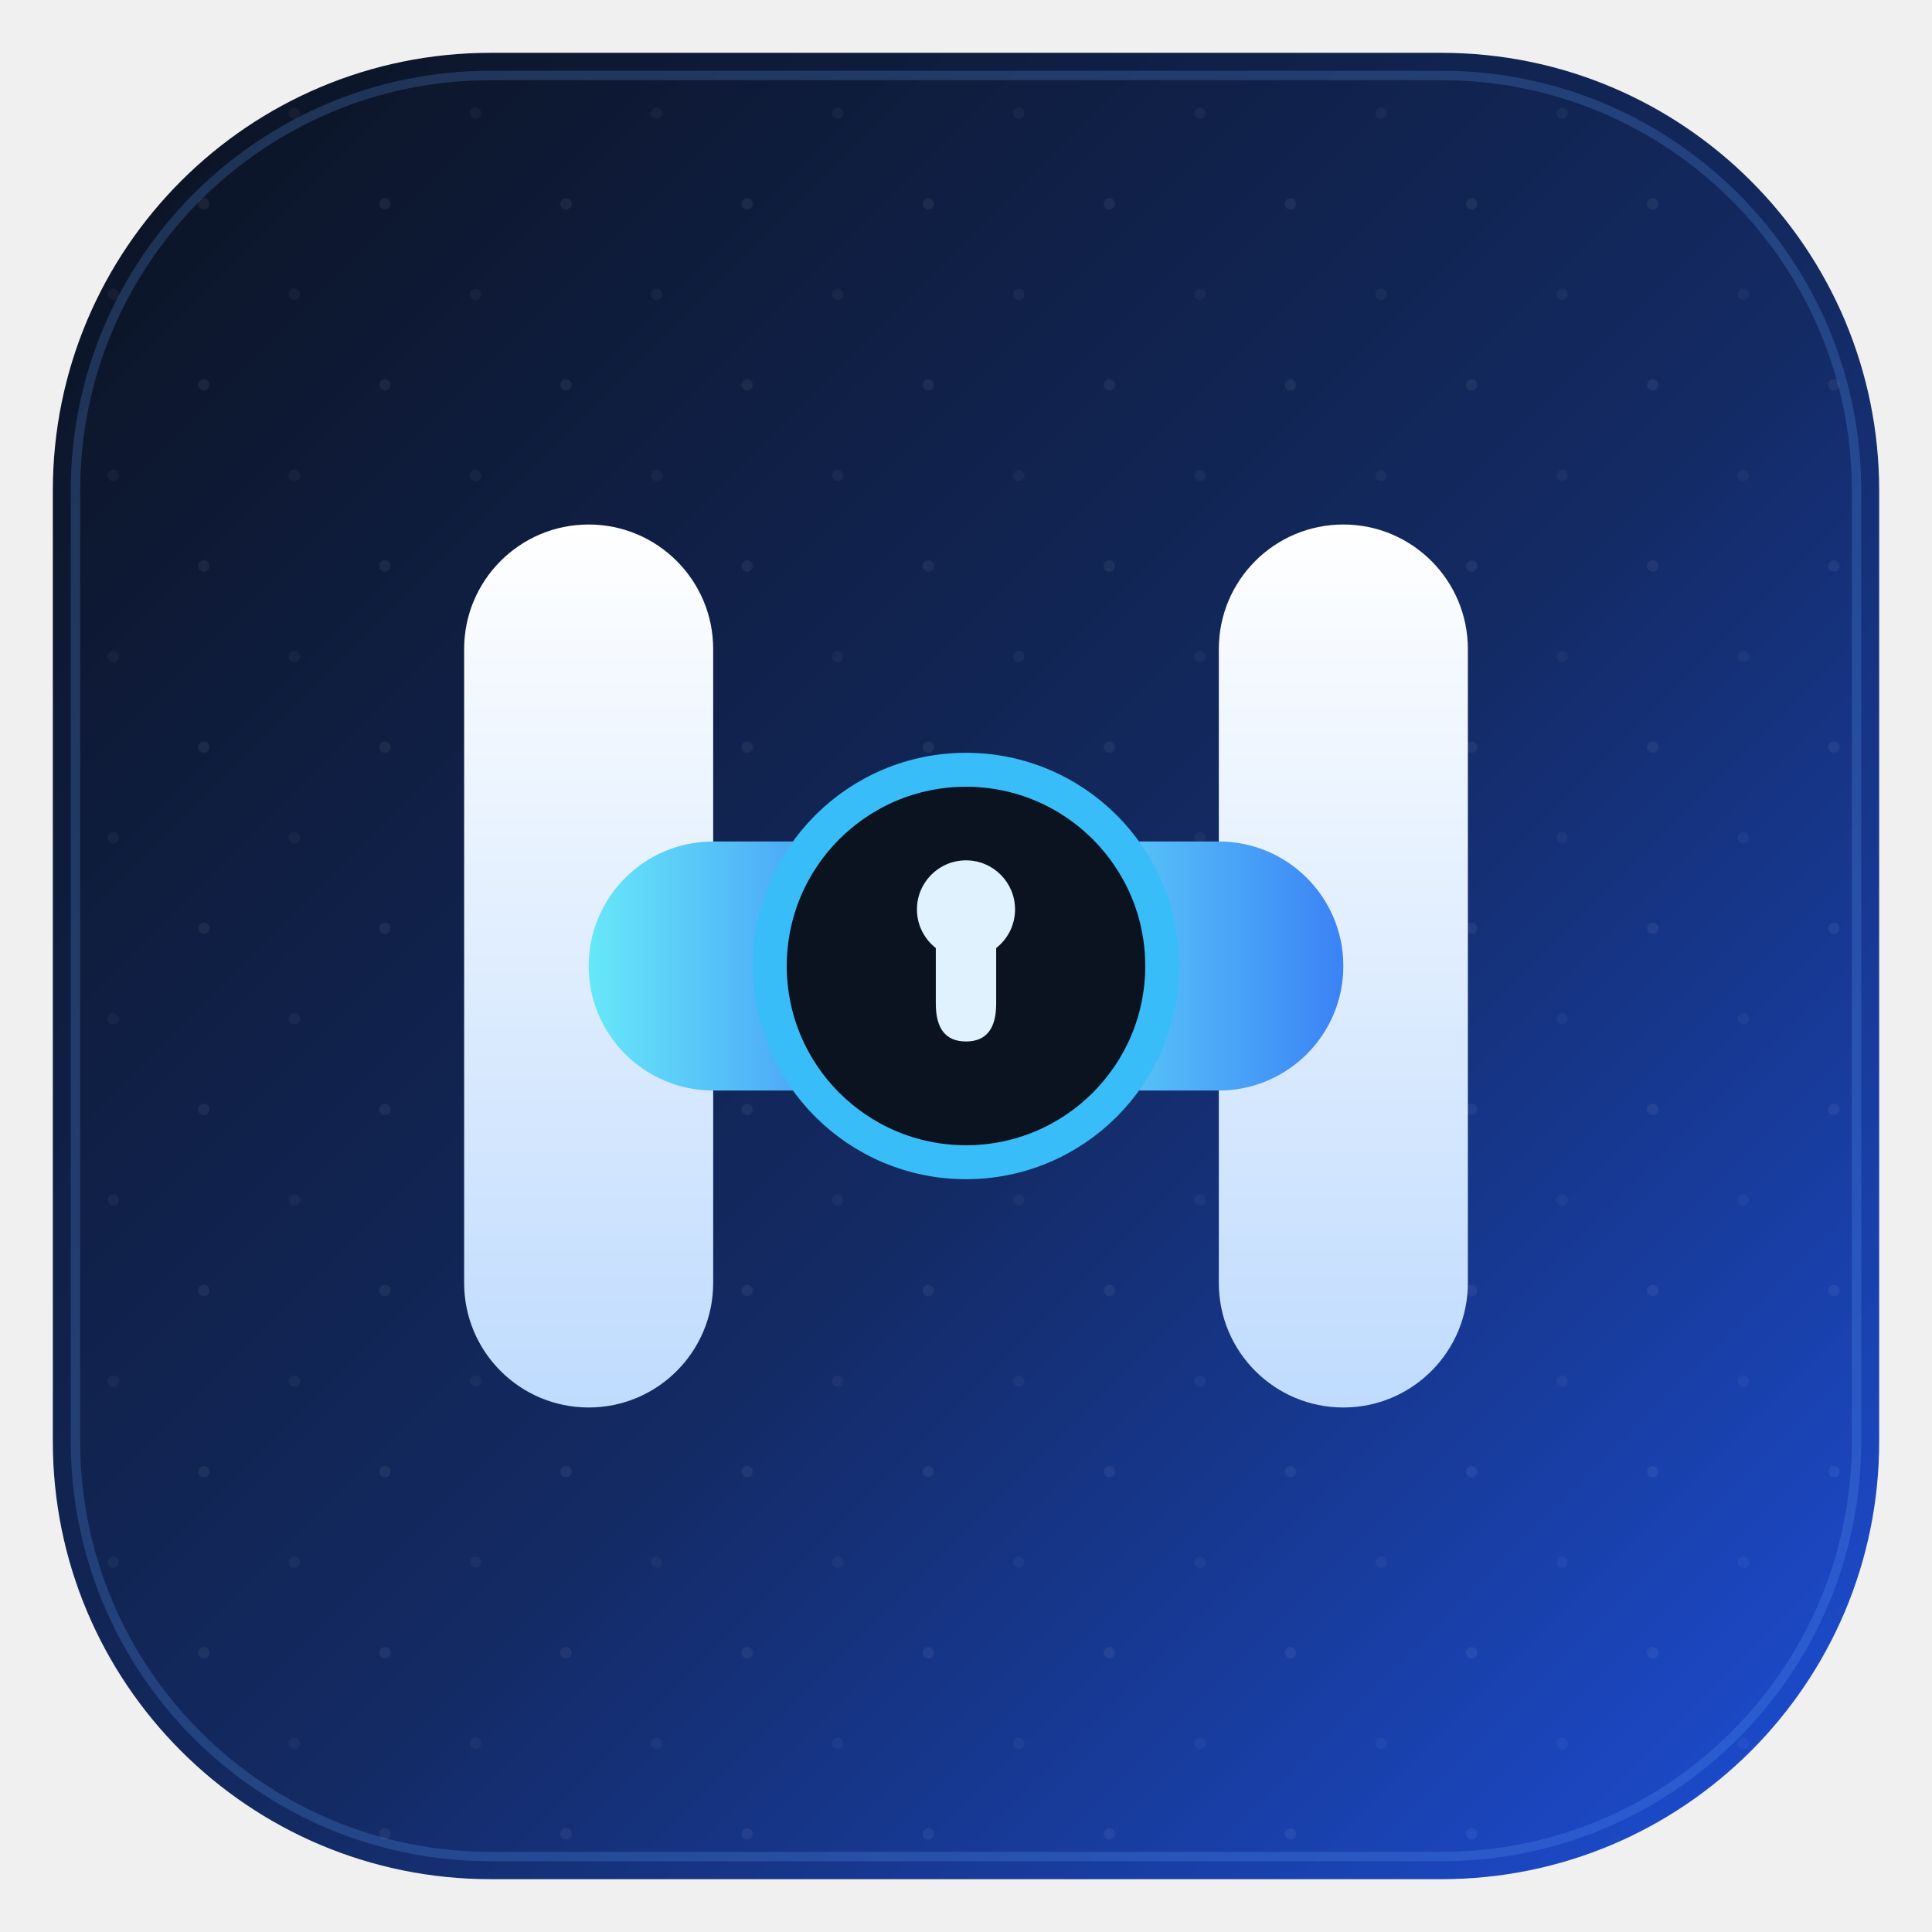
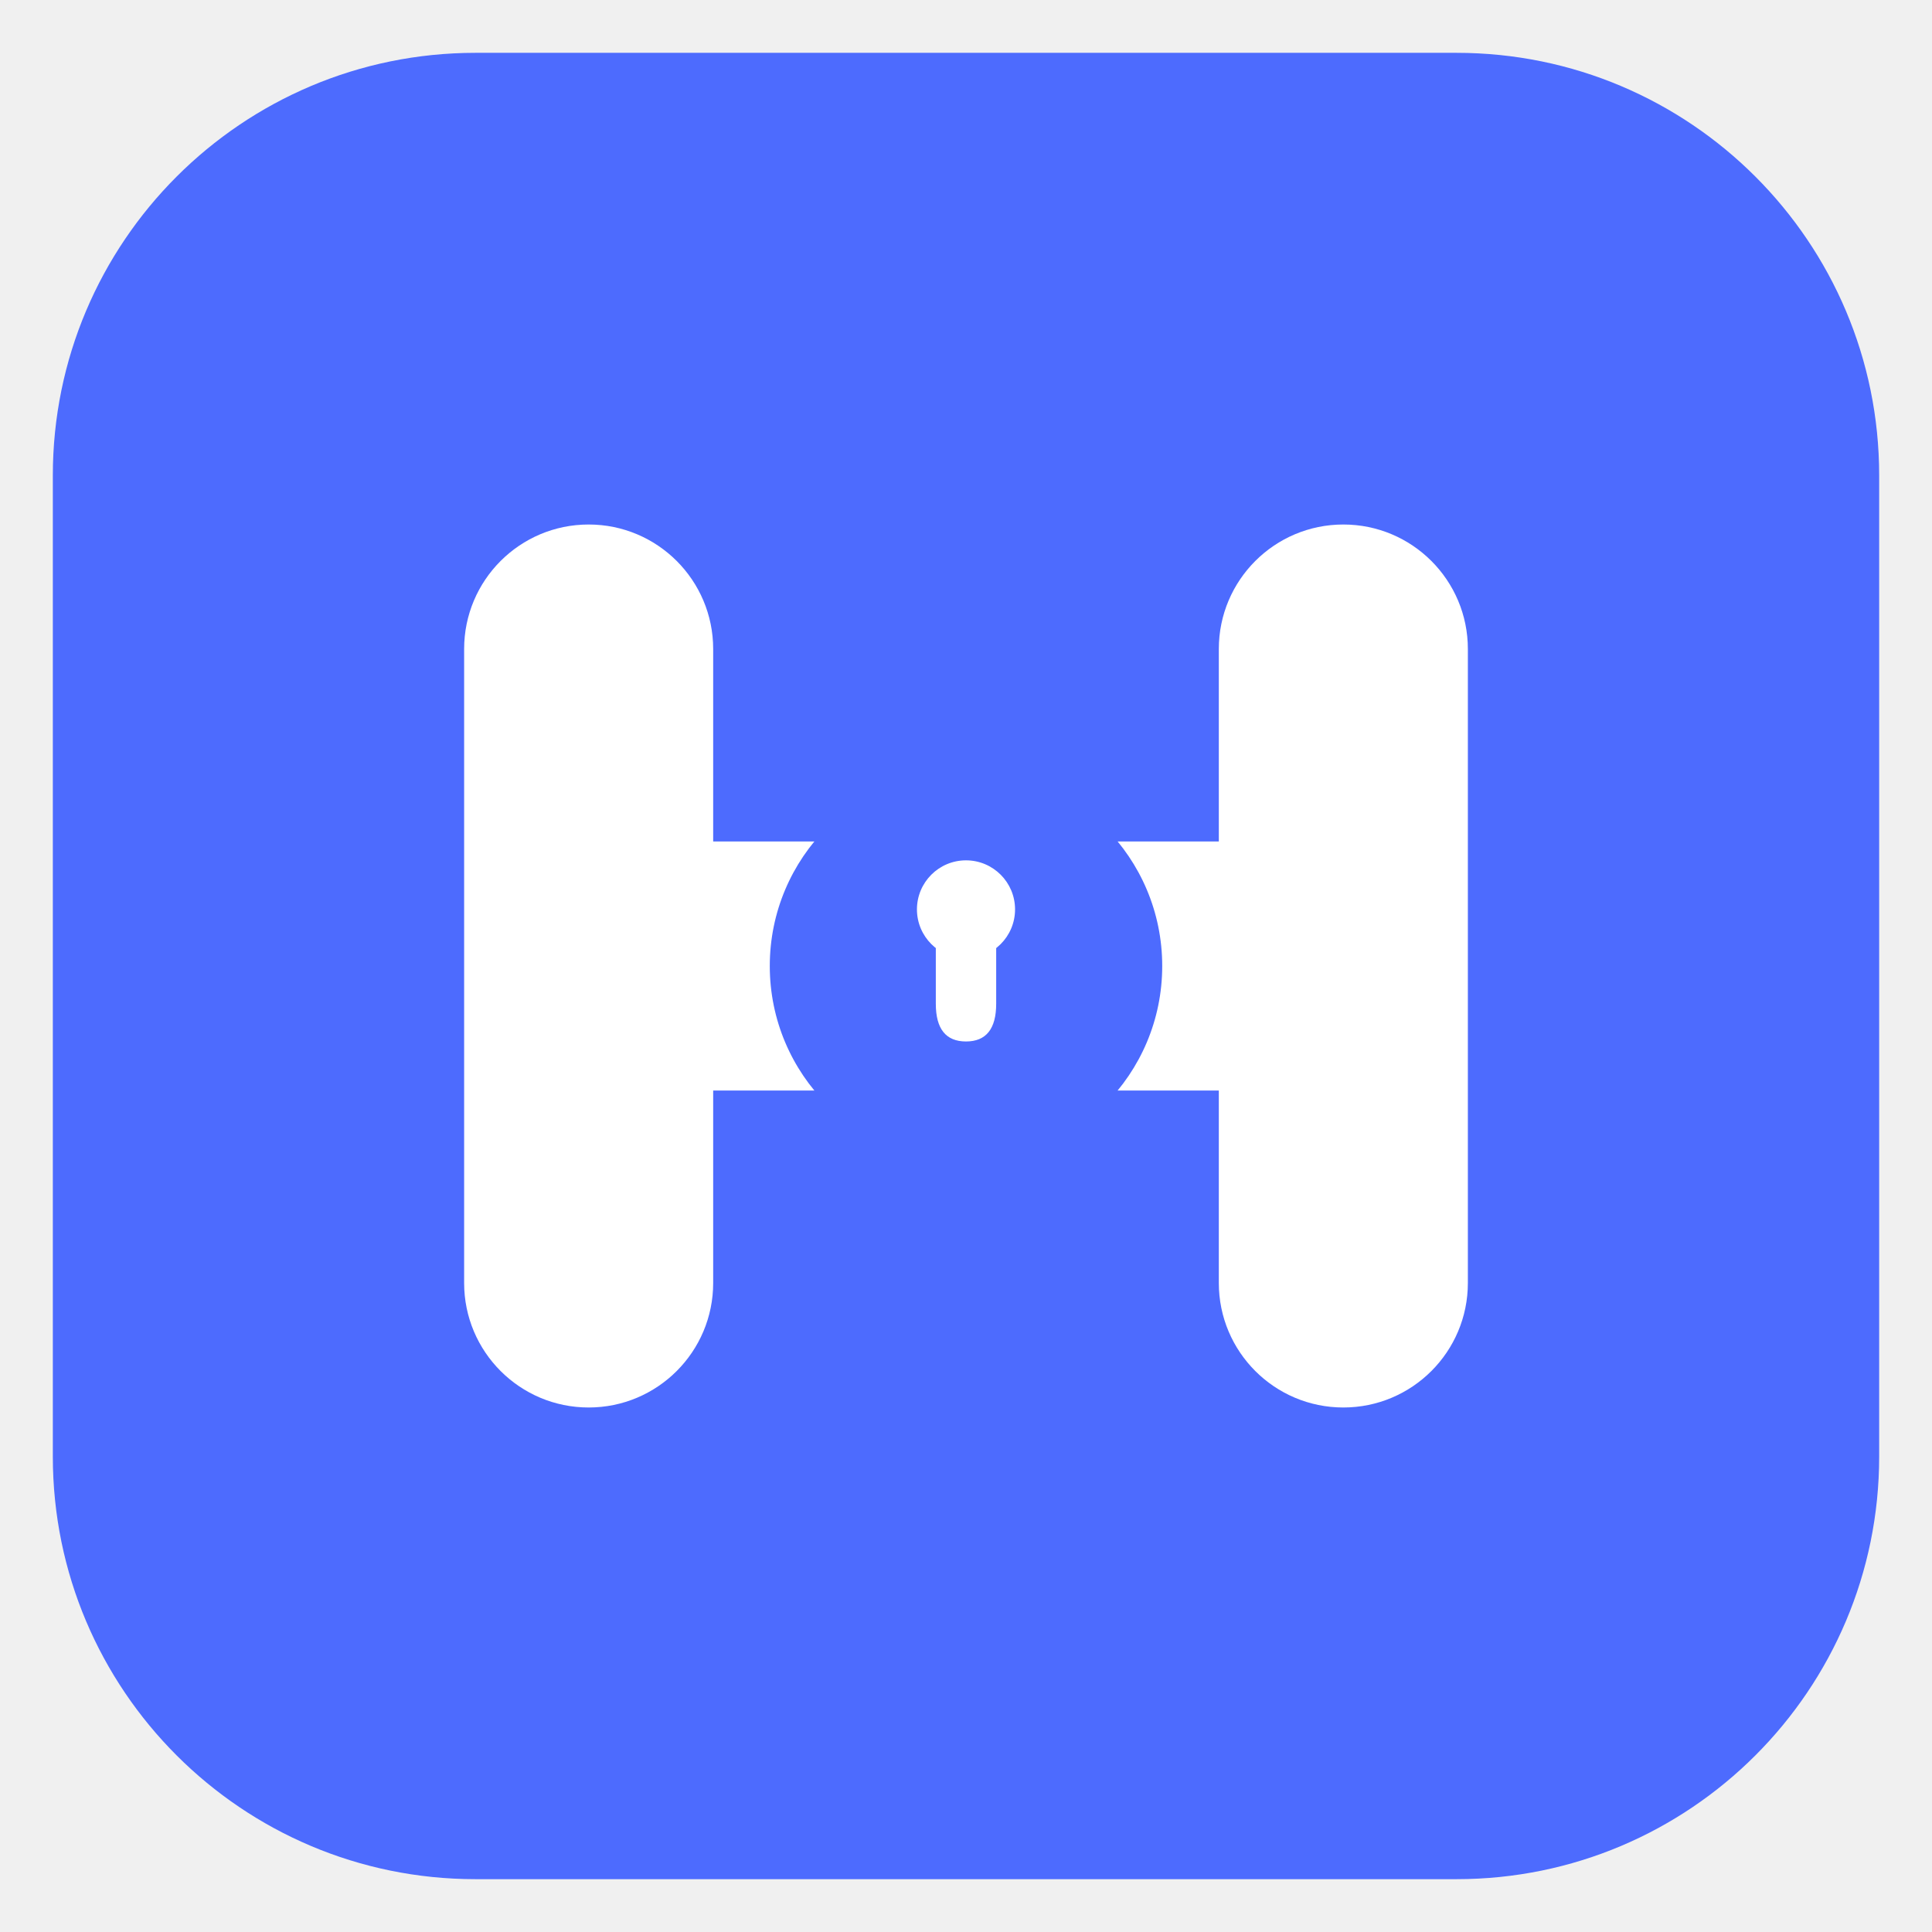
<svg xmlns="http://www.w3.org/2000/svg" width="1024" height="1024" viewBox="0 0 1024 1024">
-   <defs>
-     <linearGradient id="bg" x1="0" y1="0" x2="1" y2="1">
-       <stop offset="0" stop-color="#0B1220" />
-       <stop offset="0.55" stop-color="#132A63" />
-       <stop offset="1" stop-color="#1D4ED8" />
-     </linearGradient>
-     <linearGradient id="bar" x1="0" y1="0" x2="0" y2="1">
-       <stop offset="0" stop-color="#FFFFFF" />
-       <stop offset="1" stop-color="#BFDBFE" />
-     </linearGradient>
-     <linearGradient id="pipe" x1="0" y1="0" x2="1" y2="0">
-       <stop offset="0" stop-color="#67E8F9" />
-       <stop offset="1" stop-color="#3B82F6" />
-     </linearGradient>
-     <pattern id="grid" width="96" height="96" patternUnits="userSpaceOnUse">
-       <circle cx="12" cy="12" r="3" fill="#FFFFFF" opacity="0.06" />
-       <circle cx="60" cy="60" r="3" fill="#FFFFFF" opacity="0.04" />
-     </pattern>
-   </defs>
-   <rect x="28" y="28" width="968" height="968" rx="232" fill="url(#bg)" />
-   <rect x="28" y="28" width="968" height="968" rx="232" fill="url(#grid)" />
-   <rect x="40" y="40" width="944" height="944" rx="220" fill="none" stroke="#60A5FA" stroke-opacity="0.22" stroke-width="5" />
-   <g id="mark">
-     <rect x="246" y="278" width="132" height="468" rx="66" fill="url(#bar)" />
-     <rect x="646" y="278" width="132" height="468" rx="66" fill="url(#bar)" />
-     <rect x="312" y="446" width="178" height="132" rx="66" fill="url(#pipe)" />
-     <rect x="534" y="446" width="178" height="132" rx="66" fill="url(#pipe)" />
-     <circle cx="512" cy="512" r="104" fill="#0B1220" stroke="#38BDF8" stroke-width="18" />
-     <circle cx="512" cy="482" r="26" fill="#E0F2FE" />
-     <path d="M496 500 L496 532 Q496 552 512 552 Q528 552 528 532 L528 500 Z" fill="#E0F2FE" />
+   <rect x="28" y="28" width="968" height="968" rx="224" fill="#4D6BFE" />
+   <g fill="#FFFFFF">
+     <rect x="246" y="278" width="132" height="468" rx="66" />
+     <rect x="646" y="278" width="132" height="468" rx="66" />
+     <rect x="312" y="446" width="400" height="132" rx="66" />
  </g>
+   <circle cx="512" cy="512" r="104" fill="#4D6BFE" />
+   <circle cx="512" cy="482" r="26" fill="#FFFFFF" />
+   <path d="M496 500 L496 532 Q496 552 512 552 Q528 552 528 532 L528 500 Z" fill="#FFFFFF" />
</svg>
